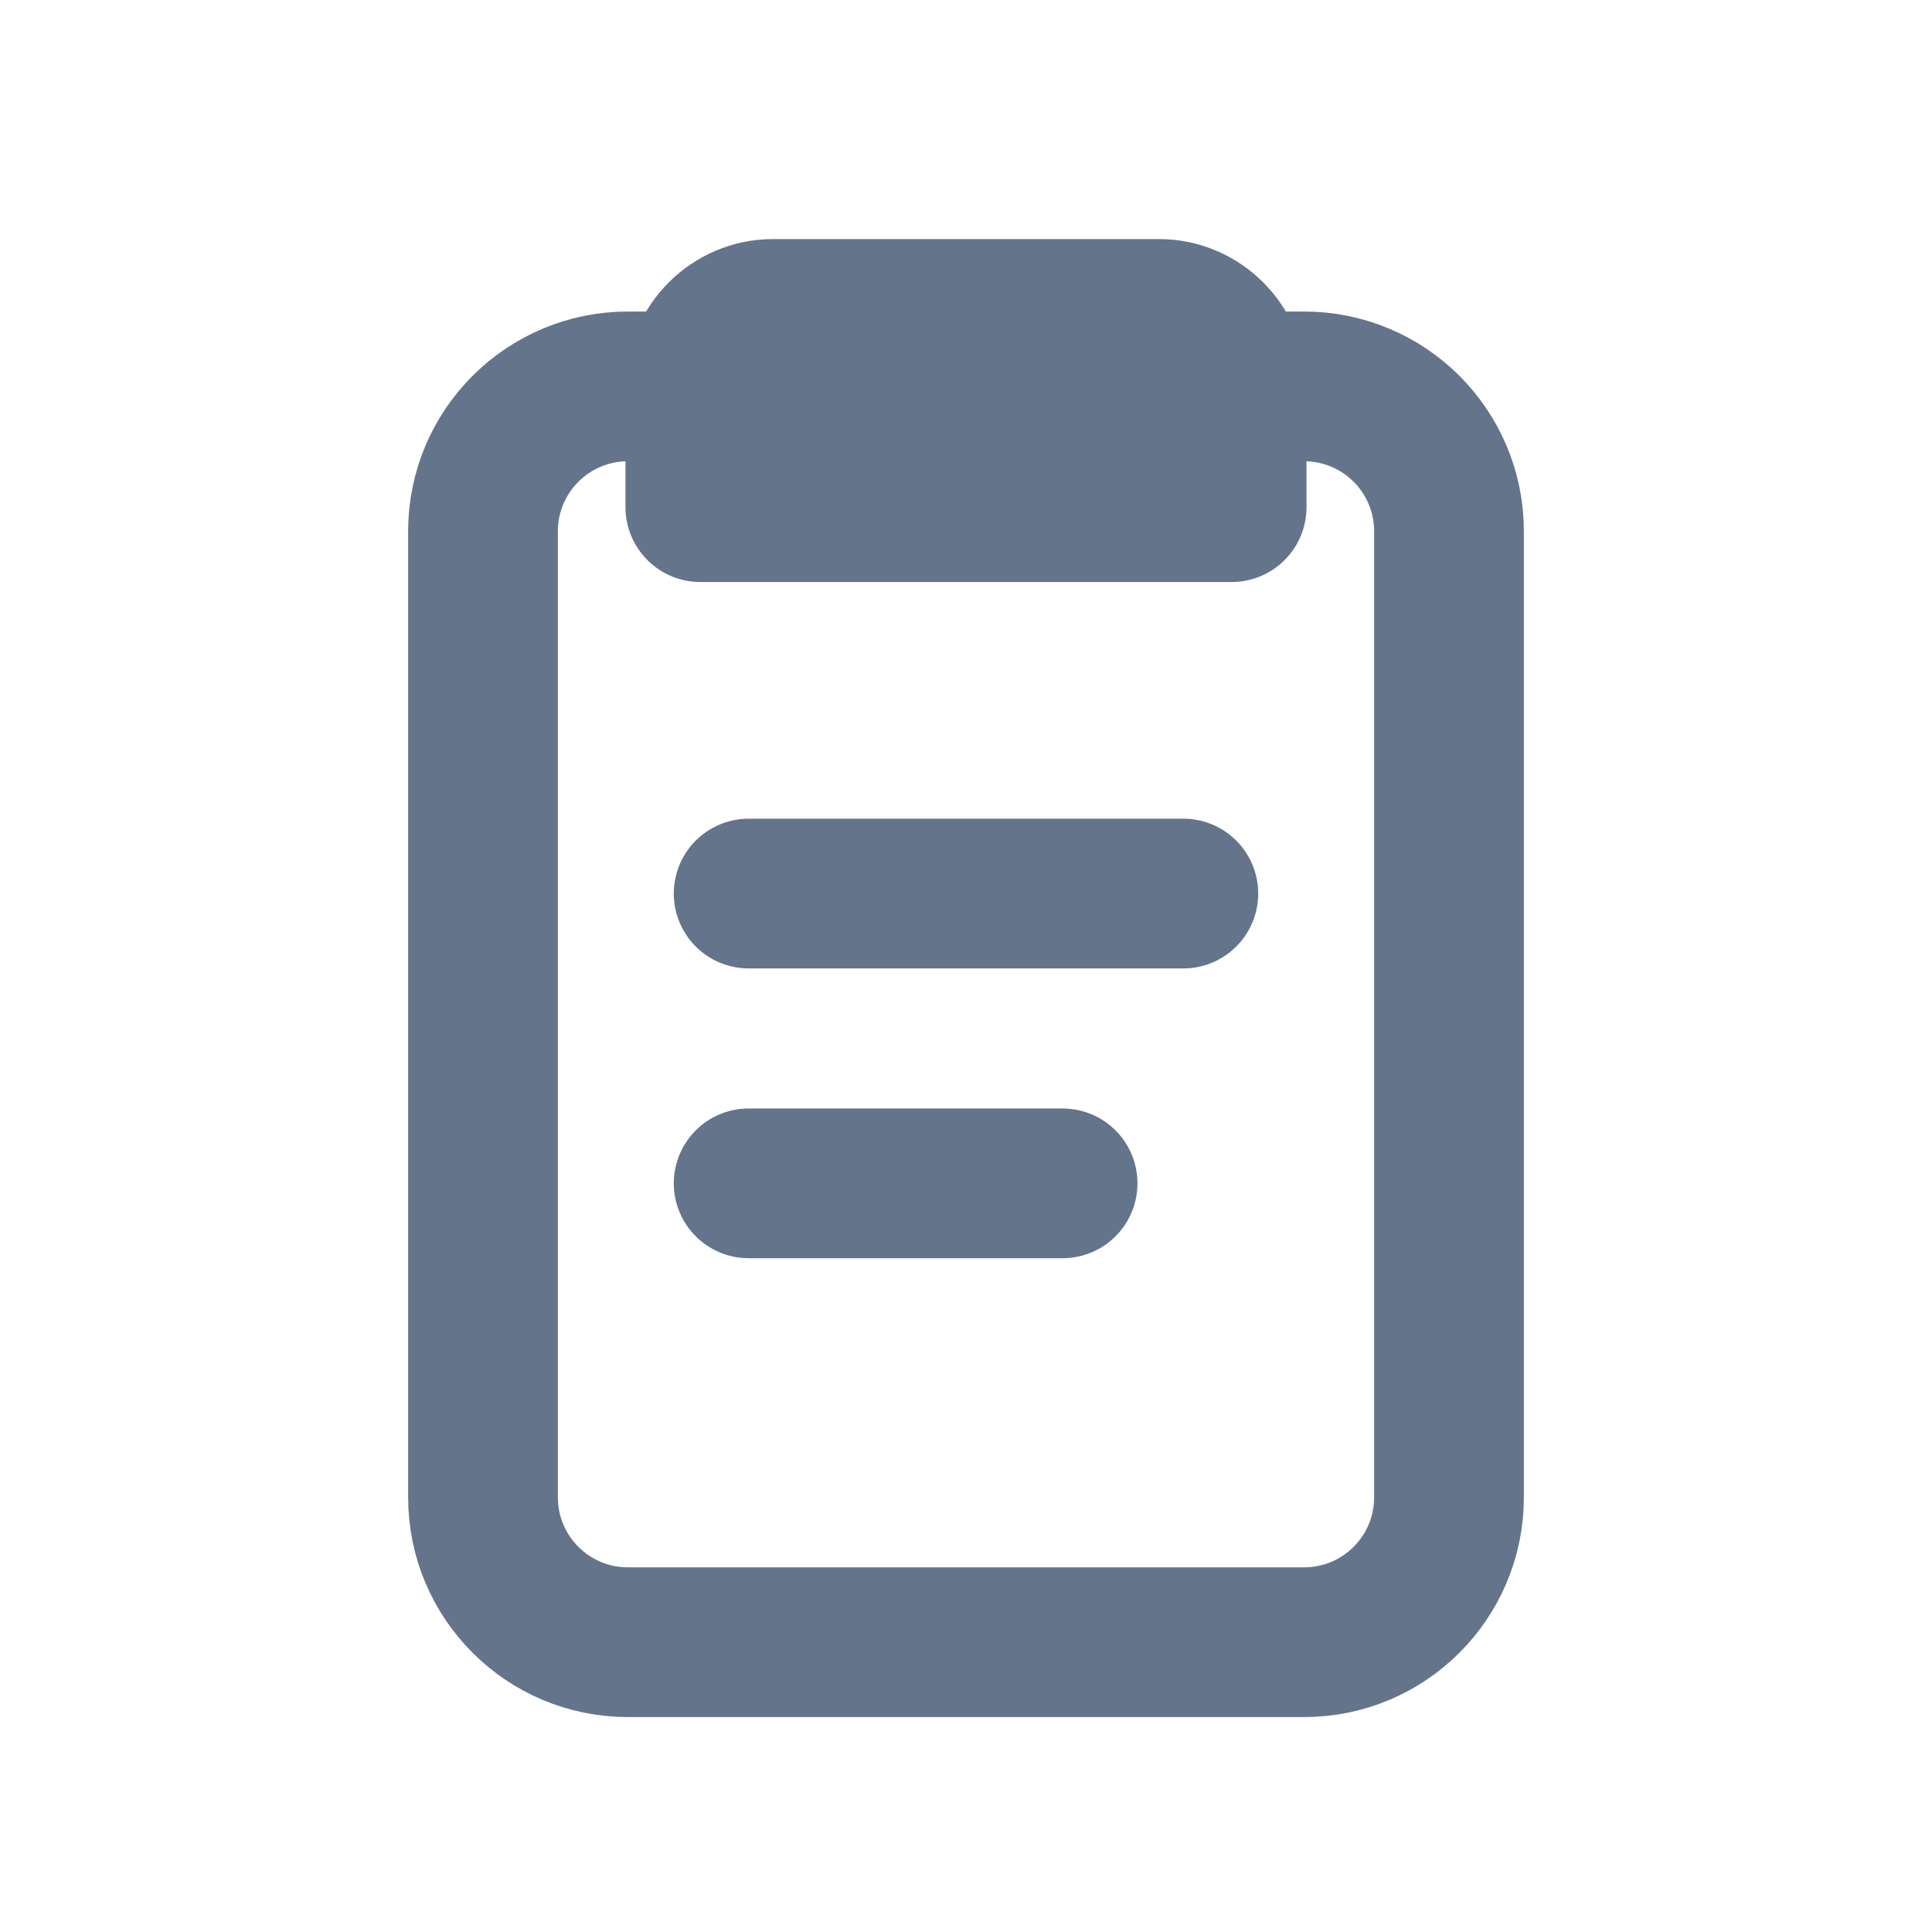
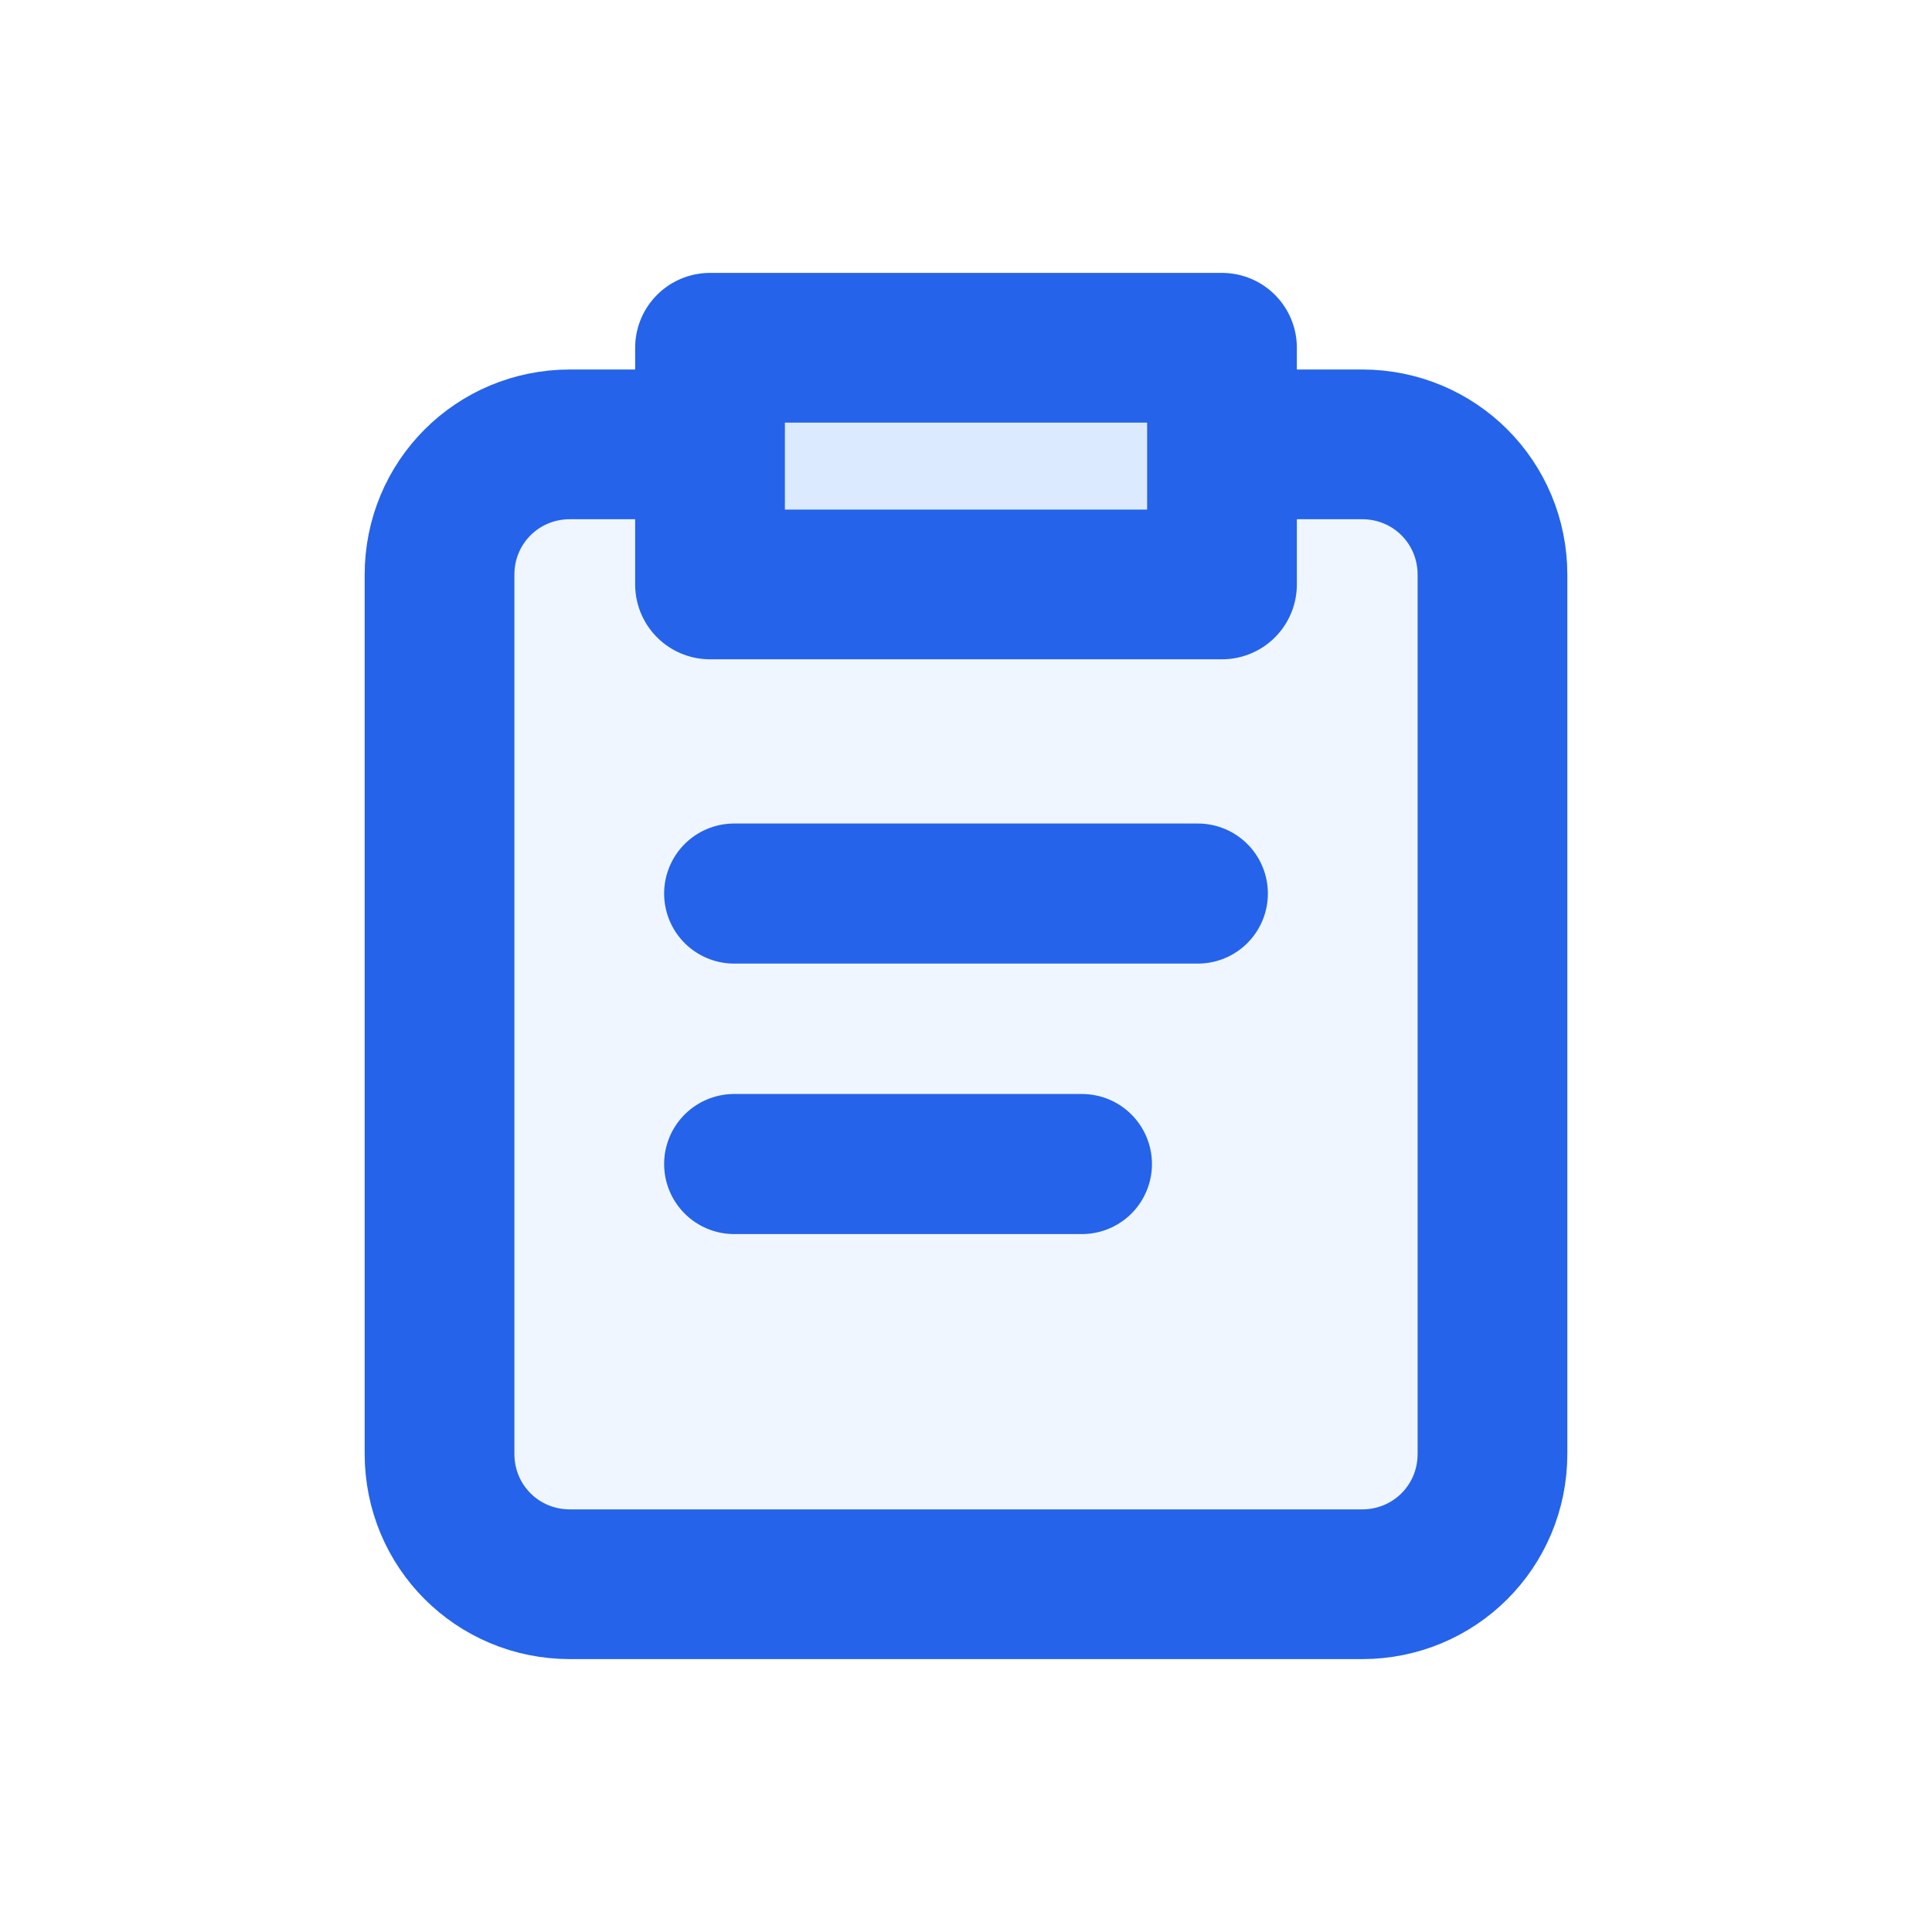
<svg xmlns="http://www.w3.org/2000/svg" width="20" height="20" viewBox="0 0 20 20" fill="none">
-   <rect x="5" y="4" width="10" height="13" rx="1.5" stroke="#64748B" stroke-width="1.55" />
-   <path d="M8 3.25H12C12.41 3.25 12.75 3.59 12.75 4V5.25H7.25V4C7.25 3.59 7.59 3.25 8 3.25Z" stroke="#64748B" stroke-width="1.55" stroke-linejoin="round" />
-   <path d="M7.75 9.25H12.25" stroke="#64748B" stroke-width="1.55" stroke-linecap="round" />
-   <path d="M7.75 12.25H11" stroke="#64748B" stroke-width="1.55" stroke-linecap="round" />
+   <path d="M7.2 4.6h-1.3c-.75 0-1.35.6-1.35 1.35v9.1c0 .75.6 1.35 1.35 1.35h8.2c.75 0 1.35-.6 1.35-1.35v-9.1c0-.75-.6-1.35-1.35-1.35h-1.3" fill="#eff6ff" stroke="#2563eb" stroke-width="1.55" stroke-linejoin="round" />
+   <path d="M7.35 3.6h5.3v2.45h-5.3V3.6Z" fill="#dbeafe" stroke="#2563eb" stroke-width="1.55" stroke-linejoin="round" />
+   <path d="M7.6 9.25h4.8M7.6 12.05h3.6" stroke="#2563eb" stroke-width="1.45" stroke-linecap="round" />
</svg>
